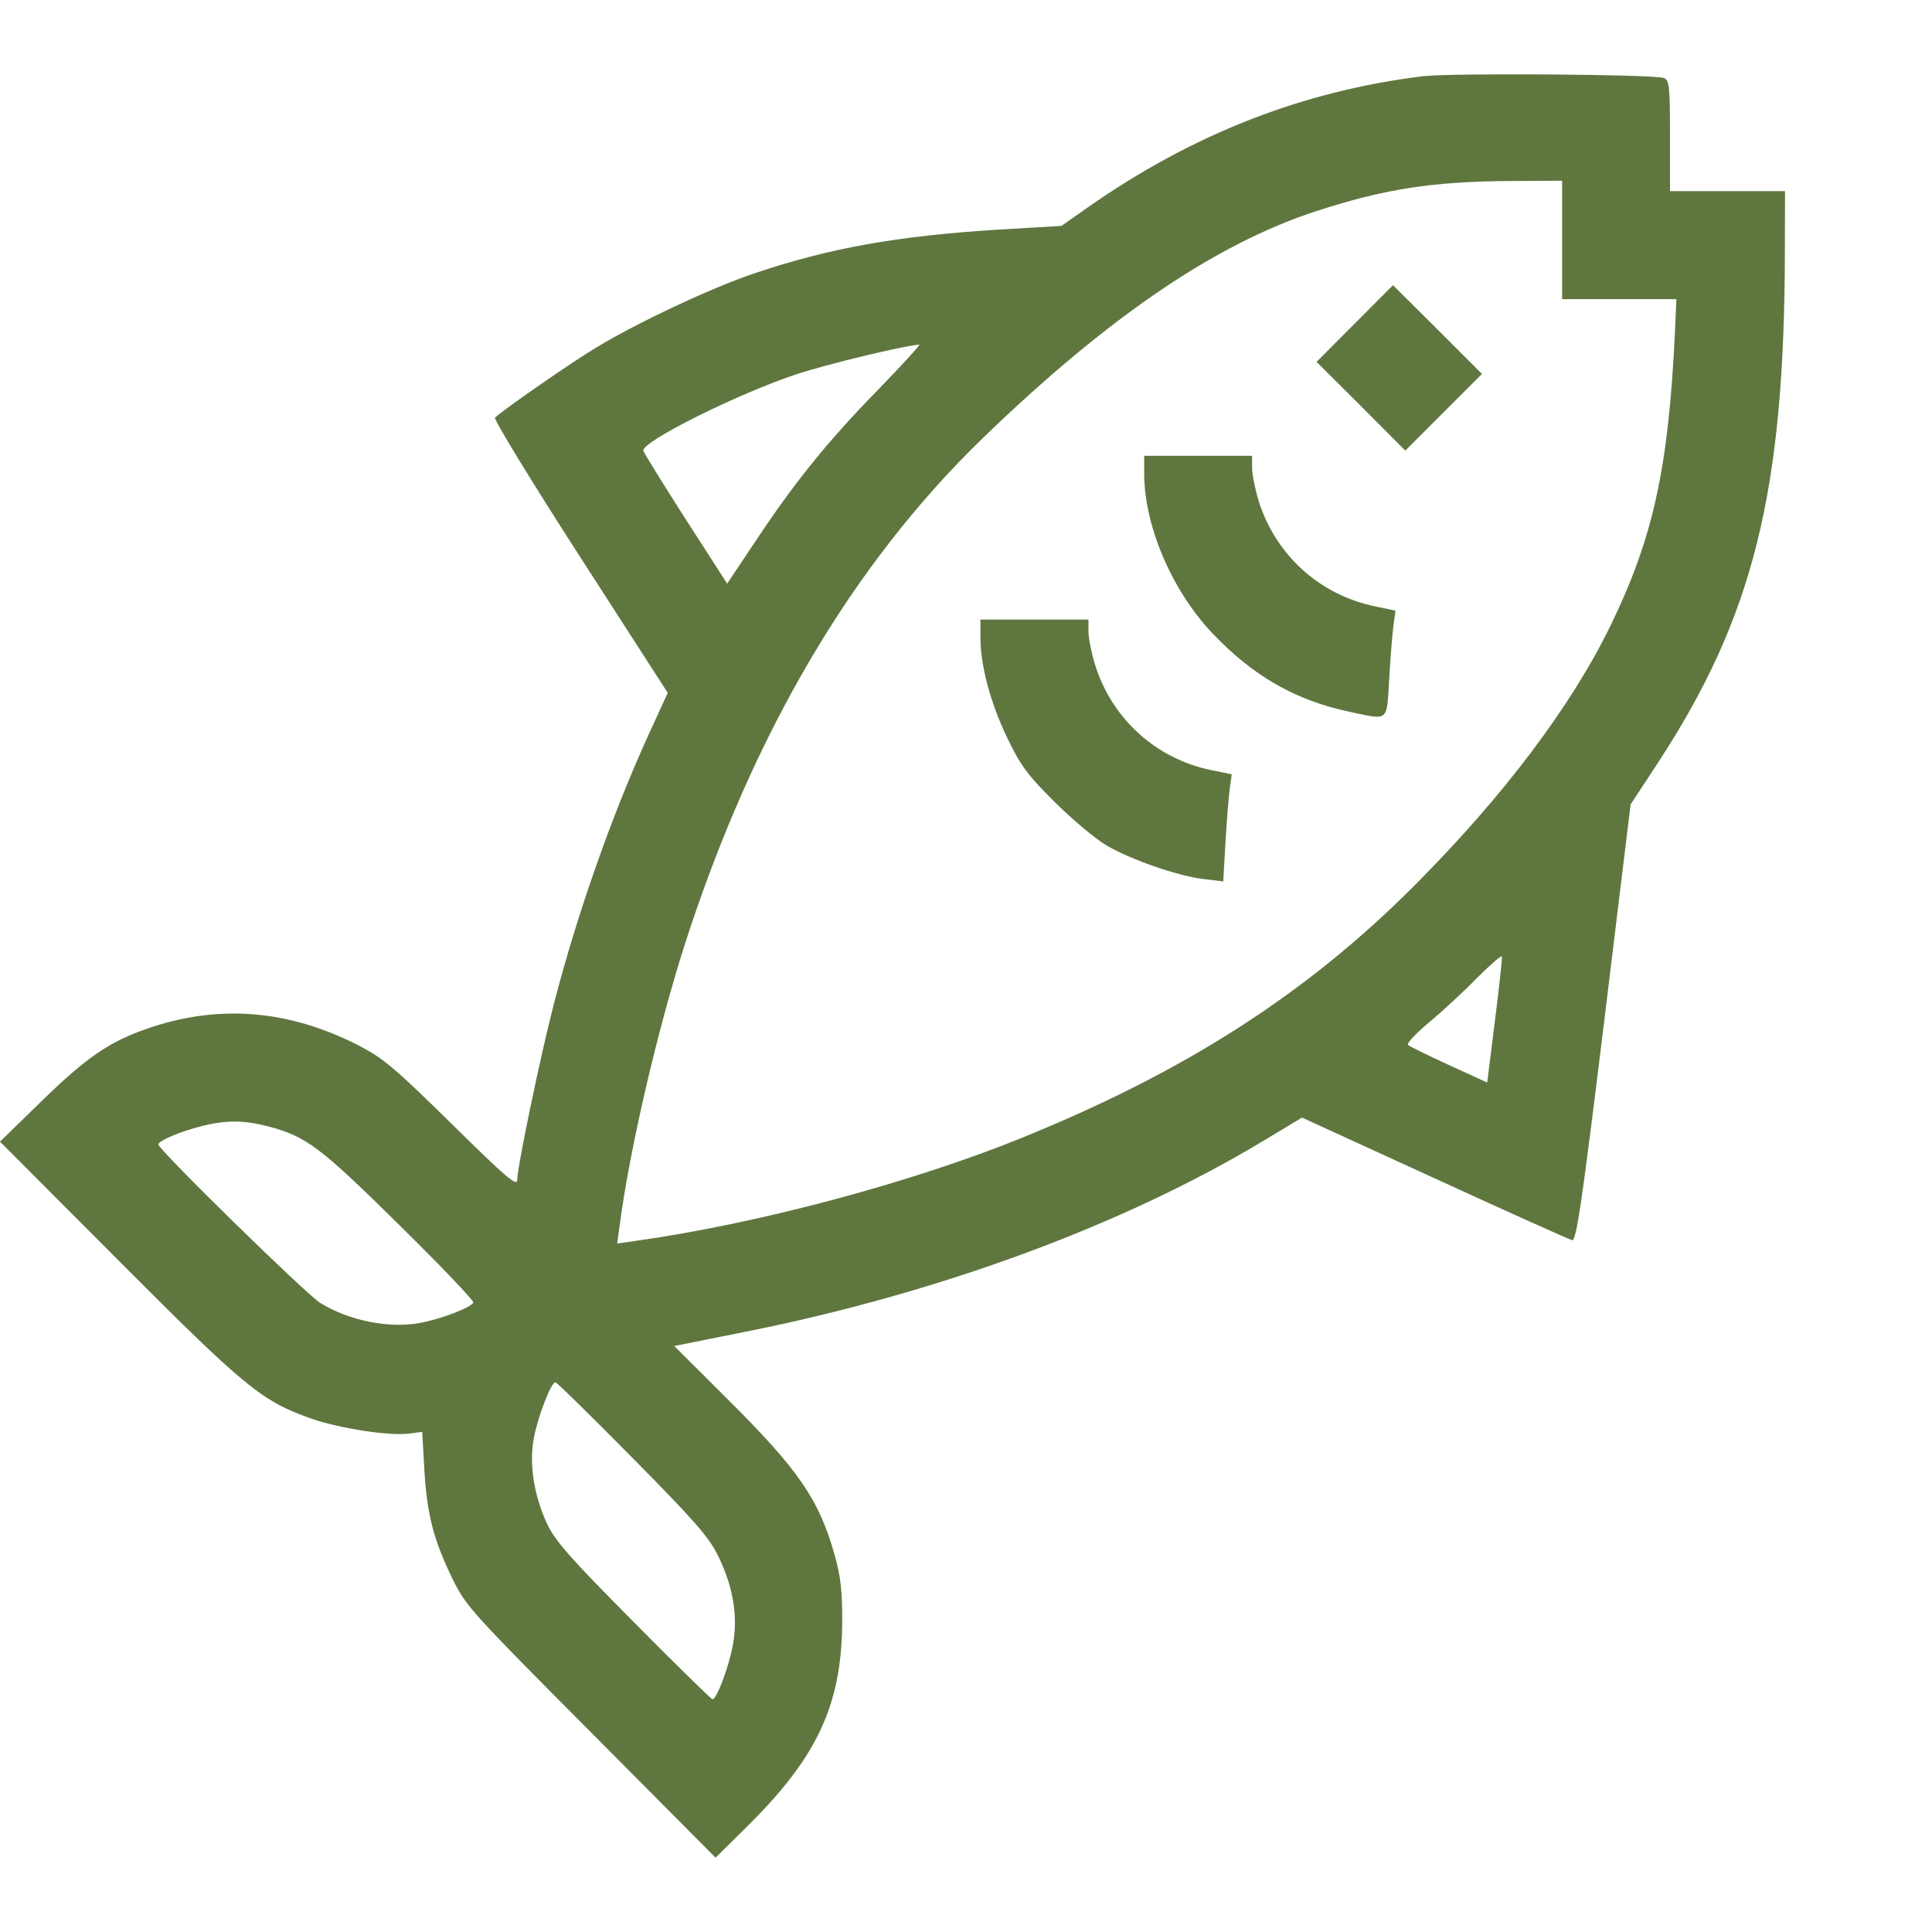
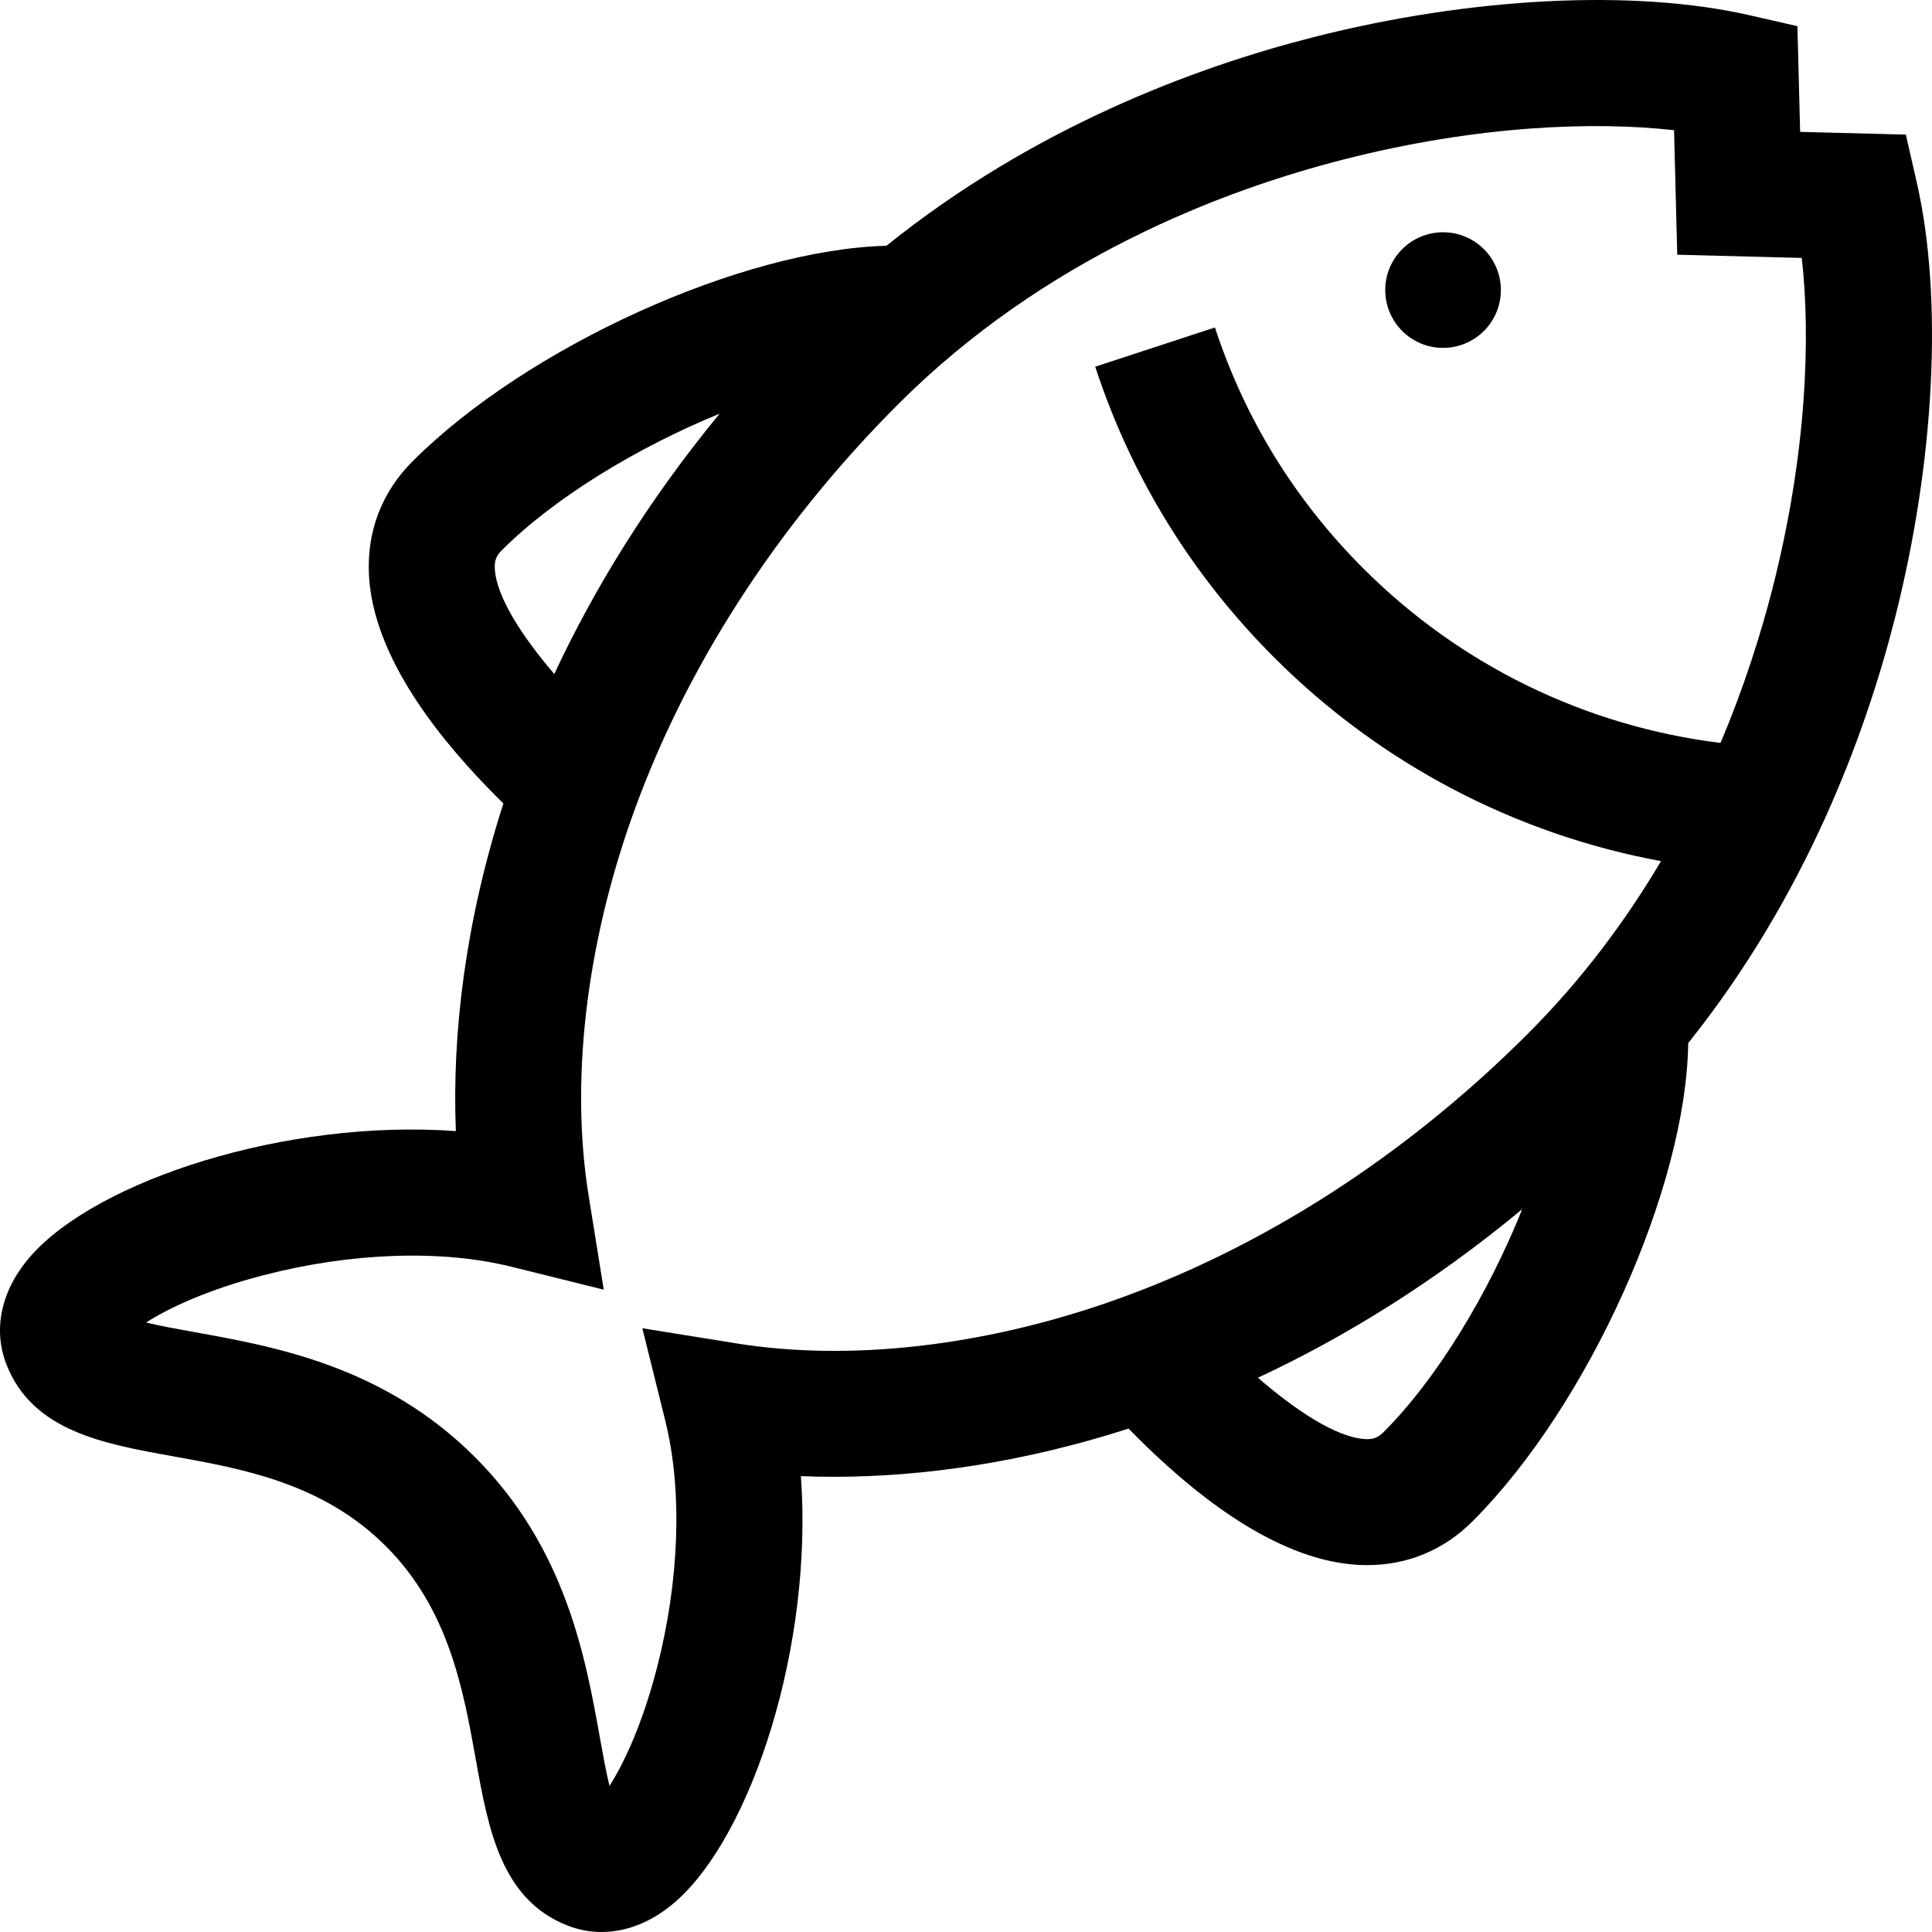
- <svg xmlns="http://www.w3.org/2000/svg" width="13" height="13" viewBox="0 0 13 13" fill="none">
-   <path fill-rule="evenodd" clip-rule="evenodd" d="M9.573 0.513C8.764 0.613 8.025 0.902 7.32 1.395L7.142 1.52L6.735 1.544C6.043 1.586 5.579 1.669 5.074 1.84C4.786 1.937 4.29 2.17 4.011 2.339C3.843 2.44 3.393 2.752 3.331 2.81C3.32 2.82 3.577 3.241 3.902 3.745L4.493 4.662L4.362 4.948C4.114 5.493 3.884 6.148 3.726 6.758C3.633 7.121 3.481 7.851 3.48 7.94C3.48 7.987 3.403 7.921 3.041 7.564C2.659 7.188 2.577 7.119 2.414 7.035C1.942 6.793 1.468 6.755 0.989 6.922C0.733 7.011 0.582 7.115 0.281 7.408L0 7.682L0.797 8.481C1.649 9.336 1.759 9.426 2.09 9.544C2.279 9.611 2.622 9.664 2.754 9.646L2.841 9.635L2.855 9.884C2.873 10.188 2.915 10.354 3.04 10.614C3.134 10.807 3.159 10.835 3.976 11.656L4.815 12.5L5.028 12.289C5.499 11.824 5.663 11.472 5.667 10.918C5.668 10.707 5.657 10.609 5.617 10.466C5.511 10.088 5.373 9.889 4.889 9.408L4.537 9.057L5.022 8.96C6.324 8.699 7.563 8.242 8.505 7.674L8.761 7.52L9.654 7.929C10.144 8.154 10.561 8.341 10.579 8.345C10.607 8.351 10.646 8.081 10.793 6.883L10.972 5.413L11.149 5.143C11.799 4.153 12.009 3.309 12.01 1.679L12.011 1.286H11.624H11.237V0.914C11.237 0.581 11.233 0.54 11.196 0.525C11.131 0.5 9.767 0.49 9.573 0.513ZM10.511 1.614V2.013H10.896H11.28L11.27 2.241C11.227 3.148 11.123 3.622 10.838 4.207C10.574 4.751 10.117 5.357 9.516 5.96C8.791 6.687 7.976 7.21 6.874 7.657C6.127 7.96 5.092 8.236 4.268 8.351L4.153 8.367L4.17 8.243C4.237 7.732 4.426 6.921 4.61 6.348C5.067 4.933 5.734 3.8 6.612 2.949C7.451 2.137 8.18 1.64 8.859 1.42C9.314 1.272 9.635 1.222 10.153 1.218L10.511 1.216V1.614ZM9.116 2.177L8.859 2.435L9.158 2.733L9.456 3.032L9.714 2.774L9.972 2.516L9.673 2.217L9.373 1.919L9.116 2.177ZM5.903 2.628C5.567 2.972 5.344 3.248 5.074 3.656L4.893 3.927L4.614 3.494C4.461 3.255 4.333 3.048 4.329 3.033C4.314 2.973 4.97 2.646 5.366 2.516C5.568 2.45 6.081 2.326 6.185 2.319C6.196 2.318 6.069 2.457 5.903 2.628ZM7.699 3.186C7.699 3.536 7.882 3.967 8.154 4.257C8.428 4.547 8.716 4.713 9.083 4.79C9.35 4.846 9.33 4.863 9.348 4.561C9.357 4.416 9.369 4.255 9.377 4.203L9.39 4.109L9.252 4.08C8.879 4.003 8.583 3.734 8.469 3.37C8.445 3.291 8.425 3.191 8.425 3.147V3.067H8.062H7.699V3.186ZM6.597 4.287C6.597 4.477 6.663 4.726 6.777 4.964C6.868 5.153 6.914 5.215 7.097 5.397C7.215 5.514 7.372 5.646 7.446 5.689C7.612 5.786 7.924 5.894 8.099 5.915L8.231 5.931L8.246 5.665C8.255 5.519 8.268 5.357 8.275 5.305L8.288 5.21L8.15 5.182C7.777 5.105 7.481 4.836 7.368 4.471C7.344 4.393 7.324 4.293 7.324 4.249V4.169H6.96H6.597V4.287ZM10.059 6.869L10.007 7.284L9.749 7.166C9.607 7.101 9.483 7.04 9.474 7.031C9.464 7.021 9.527 6.954 9.614 6.881C9.701 6.809 9.846 6.675 9.936 6.583C10.027 6.492 10.103 6.426 10.106 6.436C10.109 6.446 10.088 6.64 10.059 6.869ZM1.804 7.579C2.06 7.646 2.155 7.718 2.688 8.244C2.968 8.52 3.192 8.754 3.185 8.765C3.163 8.801 2.963 8.877 2.825 8.902C2.616 8.94 2.351 8.887 2.156 8.768C2.061 8.71 1.066 7.736 1.066 7.701C1.066 7.676 1.213 7.613 1.359 7.577C1.52 7.536 1.641 7.537 1.804 7.579ZM4.257 9.811C4.68 10.239 4.772 10.345 4.834 10.473C4.934 10.679 4.966 10.876 4.932 11.065C4.905 11.214 4.823 11.434 4.794 11.434C4.786 11.434 4.546 11.199 4.262 10.912C3.838 10.485 3.733 10.366 3.681 10.253C3.593 10.064 3.559 9.85 3.592 9.677C3.618 9.535 3.708 9.301 3.737 9.301C3.746 9.301 3.98 9.53 4.257 9.811Z" fill="#5F773F" />
+ <svg xmlns="http://www.w3.org/2000/svg" fill="#000000" height="800px" width="800px" version="1.1" id="Layer_1" viewBox="0 0 512 512" xml:space="preserve">
+   <g>
+     <g>
+       <circle cx="382.425" cy="76.873" r="15.32" />
+     </g>
+   </g>
+   <g>
+     <g>
+       <path d="M507.955,48.307l-2.887-12.639l-28.014-0.72l-0.72-28.014l-12.639-2.887c-30.661-7.003-73.918-4.824-115.713,5.827    C316.85,17.808,274.012,33.68,234.923,65.13c-38.325,0.988-95.202,26.734-125.59,57.123c-8.174,8.174-12.167,18.625-11.548,30.226    c0.806,15.114,9.614,32.138,26.178,50.599c3.253,3.626,6.479,6.937,9.445,9.842c-10.075,31.318-13.655,61.082-12.597,86.835    c-45.114-3.278-95.008,13.067-112.657,33.091c-7.758,8.801-10.121,19.246-6.481,28.656c6.859,17.729,25.719,21.114,43.96,24.388    c18.712,3.359,39.923,7.165,56.617,23.86s20.501,37.904,23.86,56.617c3.273,18.24,6.659,37.101,24.387,43.96    c2.898,1.121,5.895,1.673,8.913,1.673c6.777,0,13.654-2.785,19.744-8.154c20.024-17.65,36.37-67.539,33.091-112.657    c2.877,0.118,5.804,0.179,8.778,0.179c23.646-0.001,50.242-3.829,78.063-12.779c3.017,3.1,6.503,6.509,10.332,9.944    c18.46,16.564,35.485,25.372,50.599,26.178c0.78,0.042,1.555,0.062,2.324,0.062c10.671,0,20.278-3.988,27.902-11.612    c30.691-30.69,56.648-88.396,57.148-126.723c31.111-38.916,46.845-81.459,54.735-112.42    C512.778,122.225,514.957,78.968,507.955,48.307z M131.127,150.704c-0.114-2.119,0.363-3.386,1.816-4.84    c14.007-14.005,35.948-27.303,57.754-36.228c-18.71,22.738-33.088,46.028-43.801,68.977    C138.403,168.723,131.525,158.163,131.127,150.704z M366.633,379.554c-1.452,1.452-2.721,1.923-4.829,1.817    c-7.555-0.395-18.375-7.536-28.442-16.258c23.307-10.876,46.965-25.528,70.04-44.663    C394.479,342.697,380.929,365.258,366.633,379.554z M469.772,155.773c-3.087,12.113-7.514,26.206-13.825,41.109    c-35.728-4.401-68.985-20.566-94.623-46.206c-18.17-18.17-31.41-39.668-39.353-63.897L290.244,97.18    c9.59,29.254,25.561,55.196,47.471,77.106c28.113,28.113,63.825,46.774,102.465,53.925c-9.252,15.633-20.821,31.28-35.281,45.739    c-32.395,32.394-70.483,56.882-110.148,70.817c-34.333,12.061-69.698,16.056-99.583,11.245l-24.943-4.013l6.087,24.519    c4.586,18.472,3.767,42.384-2.246,65.601c-3.882,14.993-8.761,25.242-12.55,31.162c-0.951-3.935-1.82-8.786-2.543-12.814    c-3.804-21.197-9.015-50.229-33.114-74.328s-53.131-29.31-74.328-33.114c-4.028-0.723-8.878-1.594-12.814-2.543    c5.92-3.789,16.169-8.668,31.162-12.55c23.217-6.014,47.128-6.833,65.601-2.246L160,341.773l-4.013-24.943    c-4.809-29.884-0.815-65.25,11.245-99.583c13.934-39.665,38.422-77.753,70.817-110.148c38.55-38.55,85.543-56.556,118.179-64.875    c35.454-9.036,66.423-10.097,87.414-7.716l0.848,32.997l32.997,0.848C479.869,89.352,478.807,120.32,469.772,155.773z" />
+     </g>
+   </g>
+   <g>
+     <g>
+       <path d="M125.859,386.142L125.859,386.142L125.859,386.142z" />
+     </g>
+   </g>
</svg>
